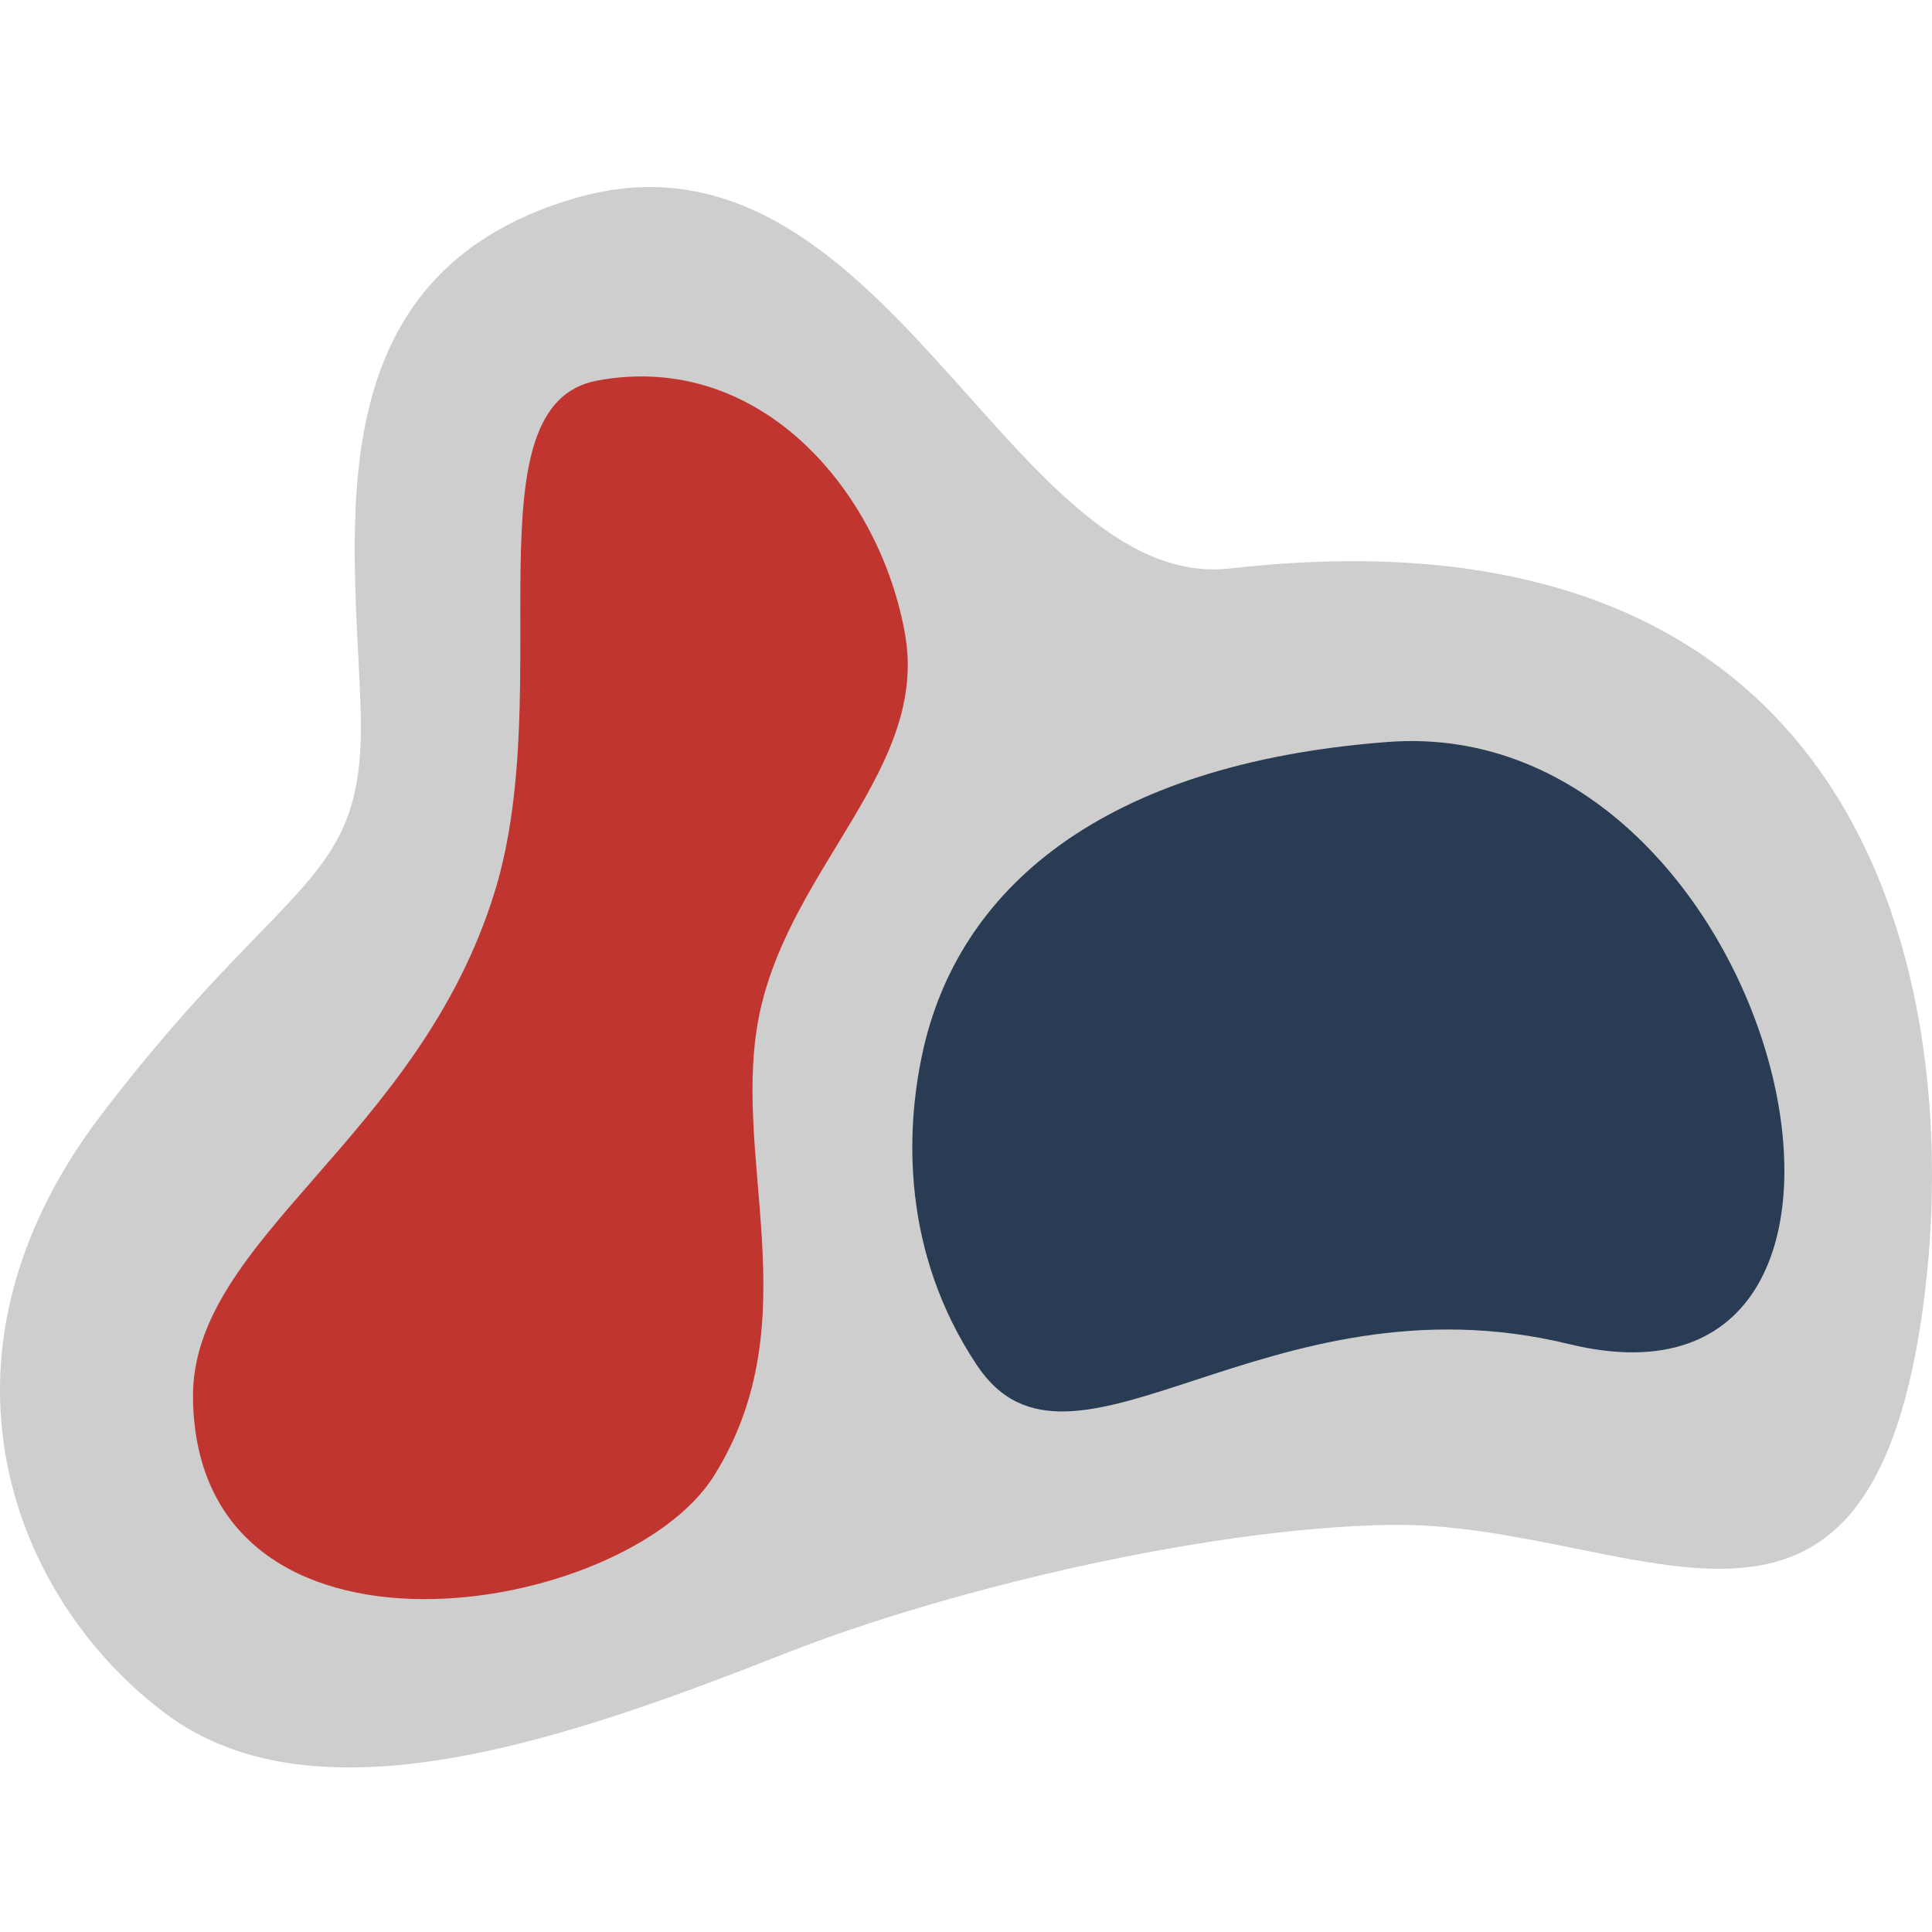
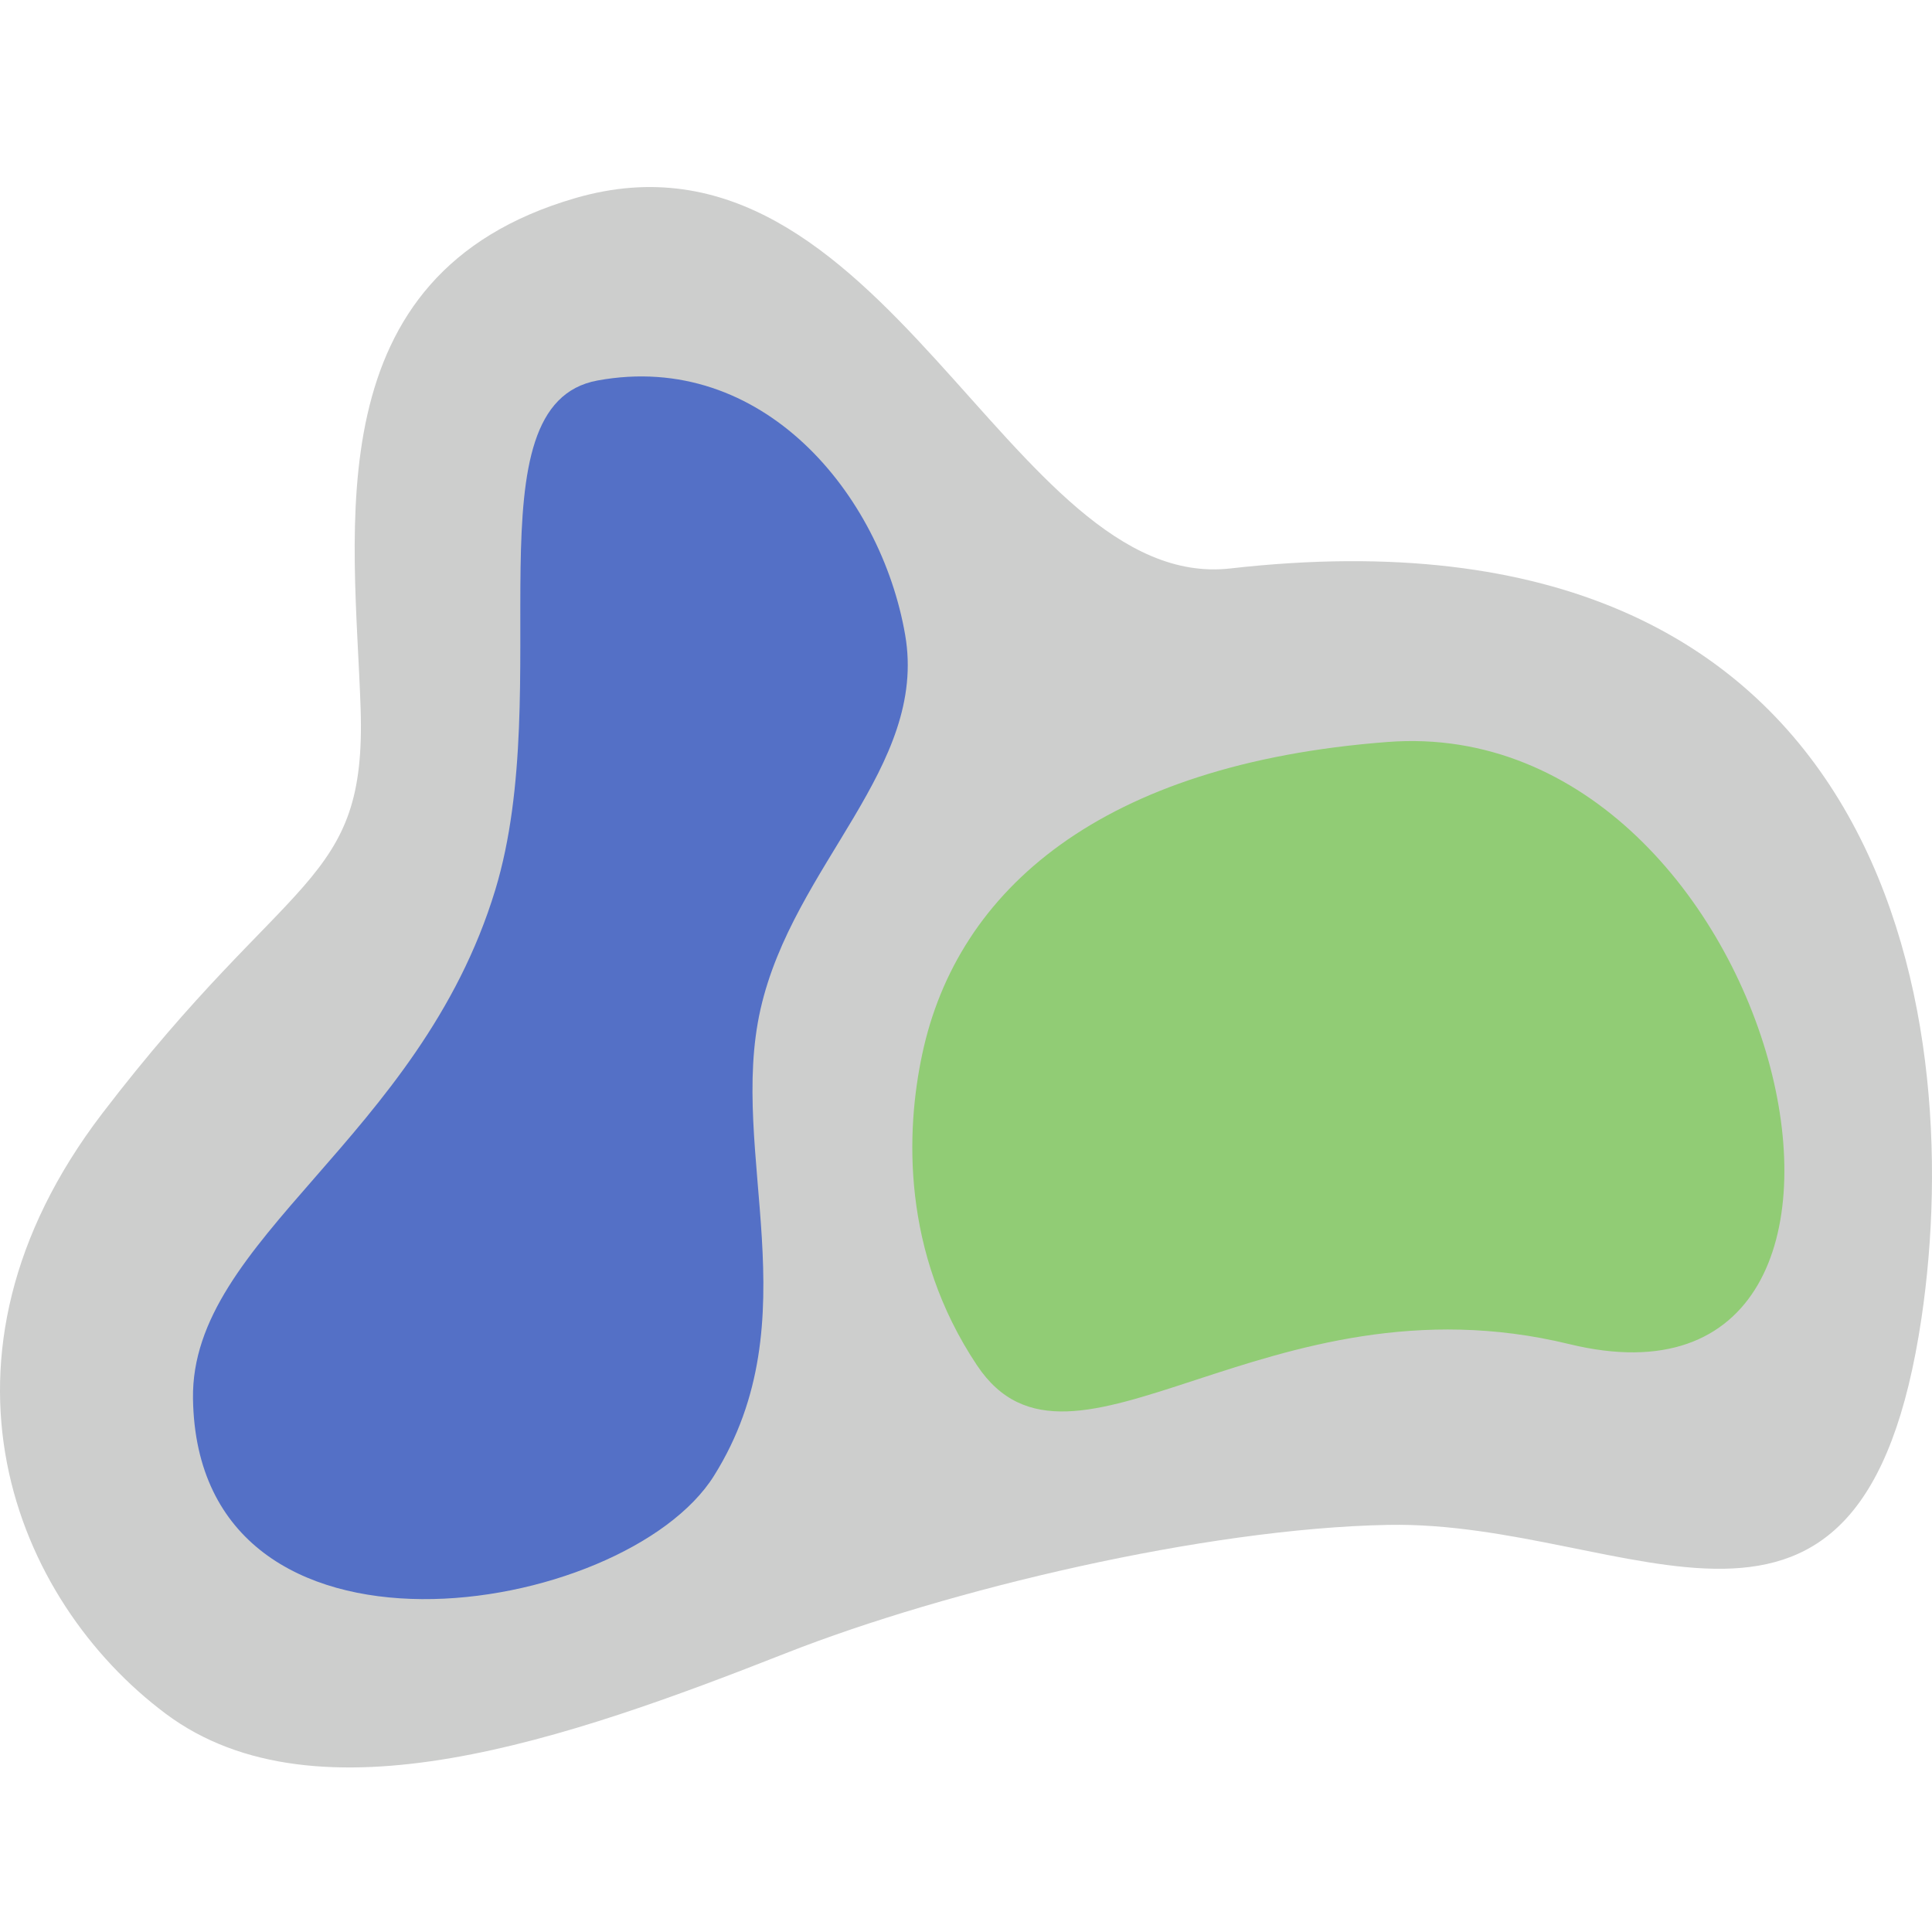
<svg xmlns="http://www.w3.org/2000/svg" version="1.1" id="图层_1" x="0px" y="0px" width="600px" height="600px" viewBox="0 0 600 600" enable-background="new 0 0 600 600" xml:space="preserve">
  <path fill="#CDCECD" d="M596.762,409.176c-18.291,123.622-90.432,62.955-165.688,64.391c-56.816,1.082-136.723,20.07-186.868,39.789  c-67.564,26.582-145.549,54.075-192.684,18.899C4.369,497.056-26.358,421.852,31.736,345.818  c58.092-76.005,82.109-70.346,80.252-125.901c-1.84-55.562-14.764-134.736,66.691-158.399  c95.654-27.794,134.709,122.839,203.461,115.016C585.939,153.367,610.838,313.935,596.762,409.176z" />
-   <path fill="#C13531" d="M185.56,118.166c-40.578,7.465-12.549,94.996-31.76,158.246c-23.473,77.214-94.615,108.272-93.865,157.956  c1.373,89.891,134.211,68.15,161.834,23.896c30.465-48.717,4.24-100.027,14.426-144.896c10.189-44.862,52.025-75.1,44.91-116.199  C273.572,153.524,236.789,108.772,185.56,118.166z" />
-   <path fill="#293C54" d="M430.916,230.427c122.926-9.415,175.064,215.912,56.416,186.993c-94-22.879-154.617,50.549-183.902,6.617  c-23.526-35.242-22.129-72.92-16.991-96.802C297.304,276.395,341.848,237.211,430.916,230.427z" />
+   <path fill="#5470c6" d="M185.56,118.166c-40.578,7.465-12.549,94.996-31.76,158.246c-23.473,77.214-94.615,108.272-93.865,157.956  c1.373,89.891,134.211,68.15,161.834,23.896c30.465-48.717,4.24-100.027,14.426-144.896c10.189-44.862,52.025-75.1,44.91-116.199  C273.572,153.524,236.789,108.772,185.56,118.166z" />
+   <path fill="#91cc75" d="M430.916,230.427c122.926-9.415,175.064,215.912,56.416,186.993c-94-22.879-154.617,50.549-183.902,6.617  c-23.526-35.242-22.129-72.92-16.991-96.802C297.304,276.395,341.848,237.211,430.916,230.427z" />
</svg>
